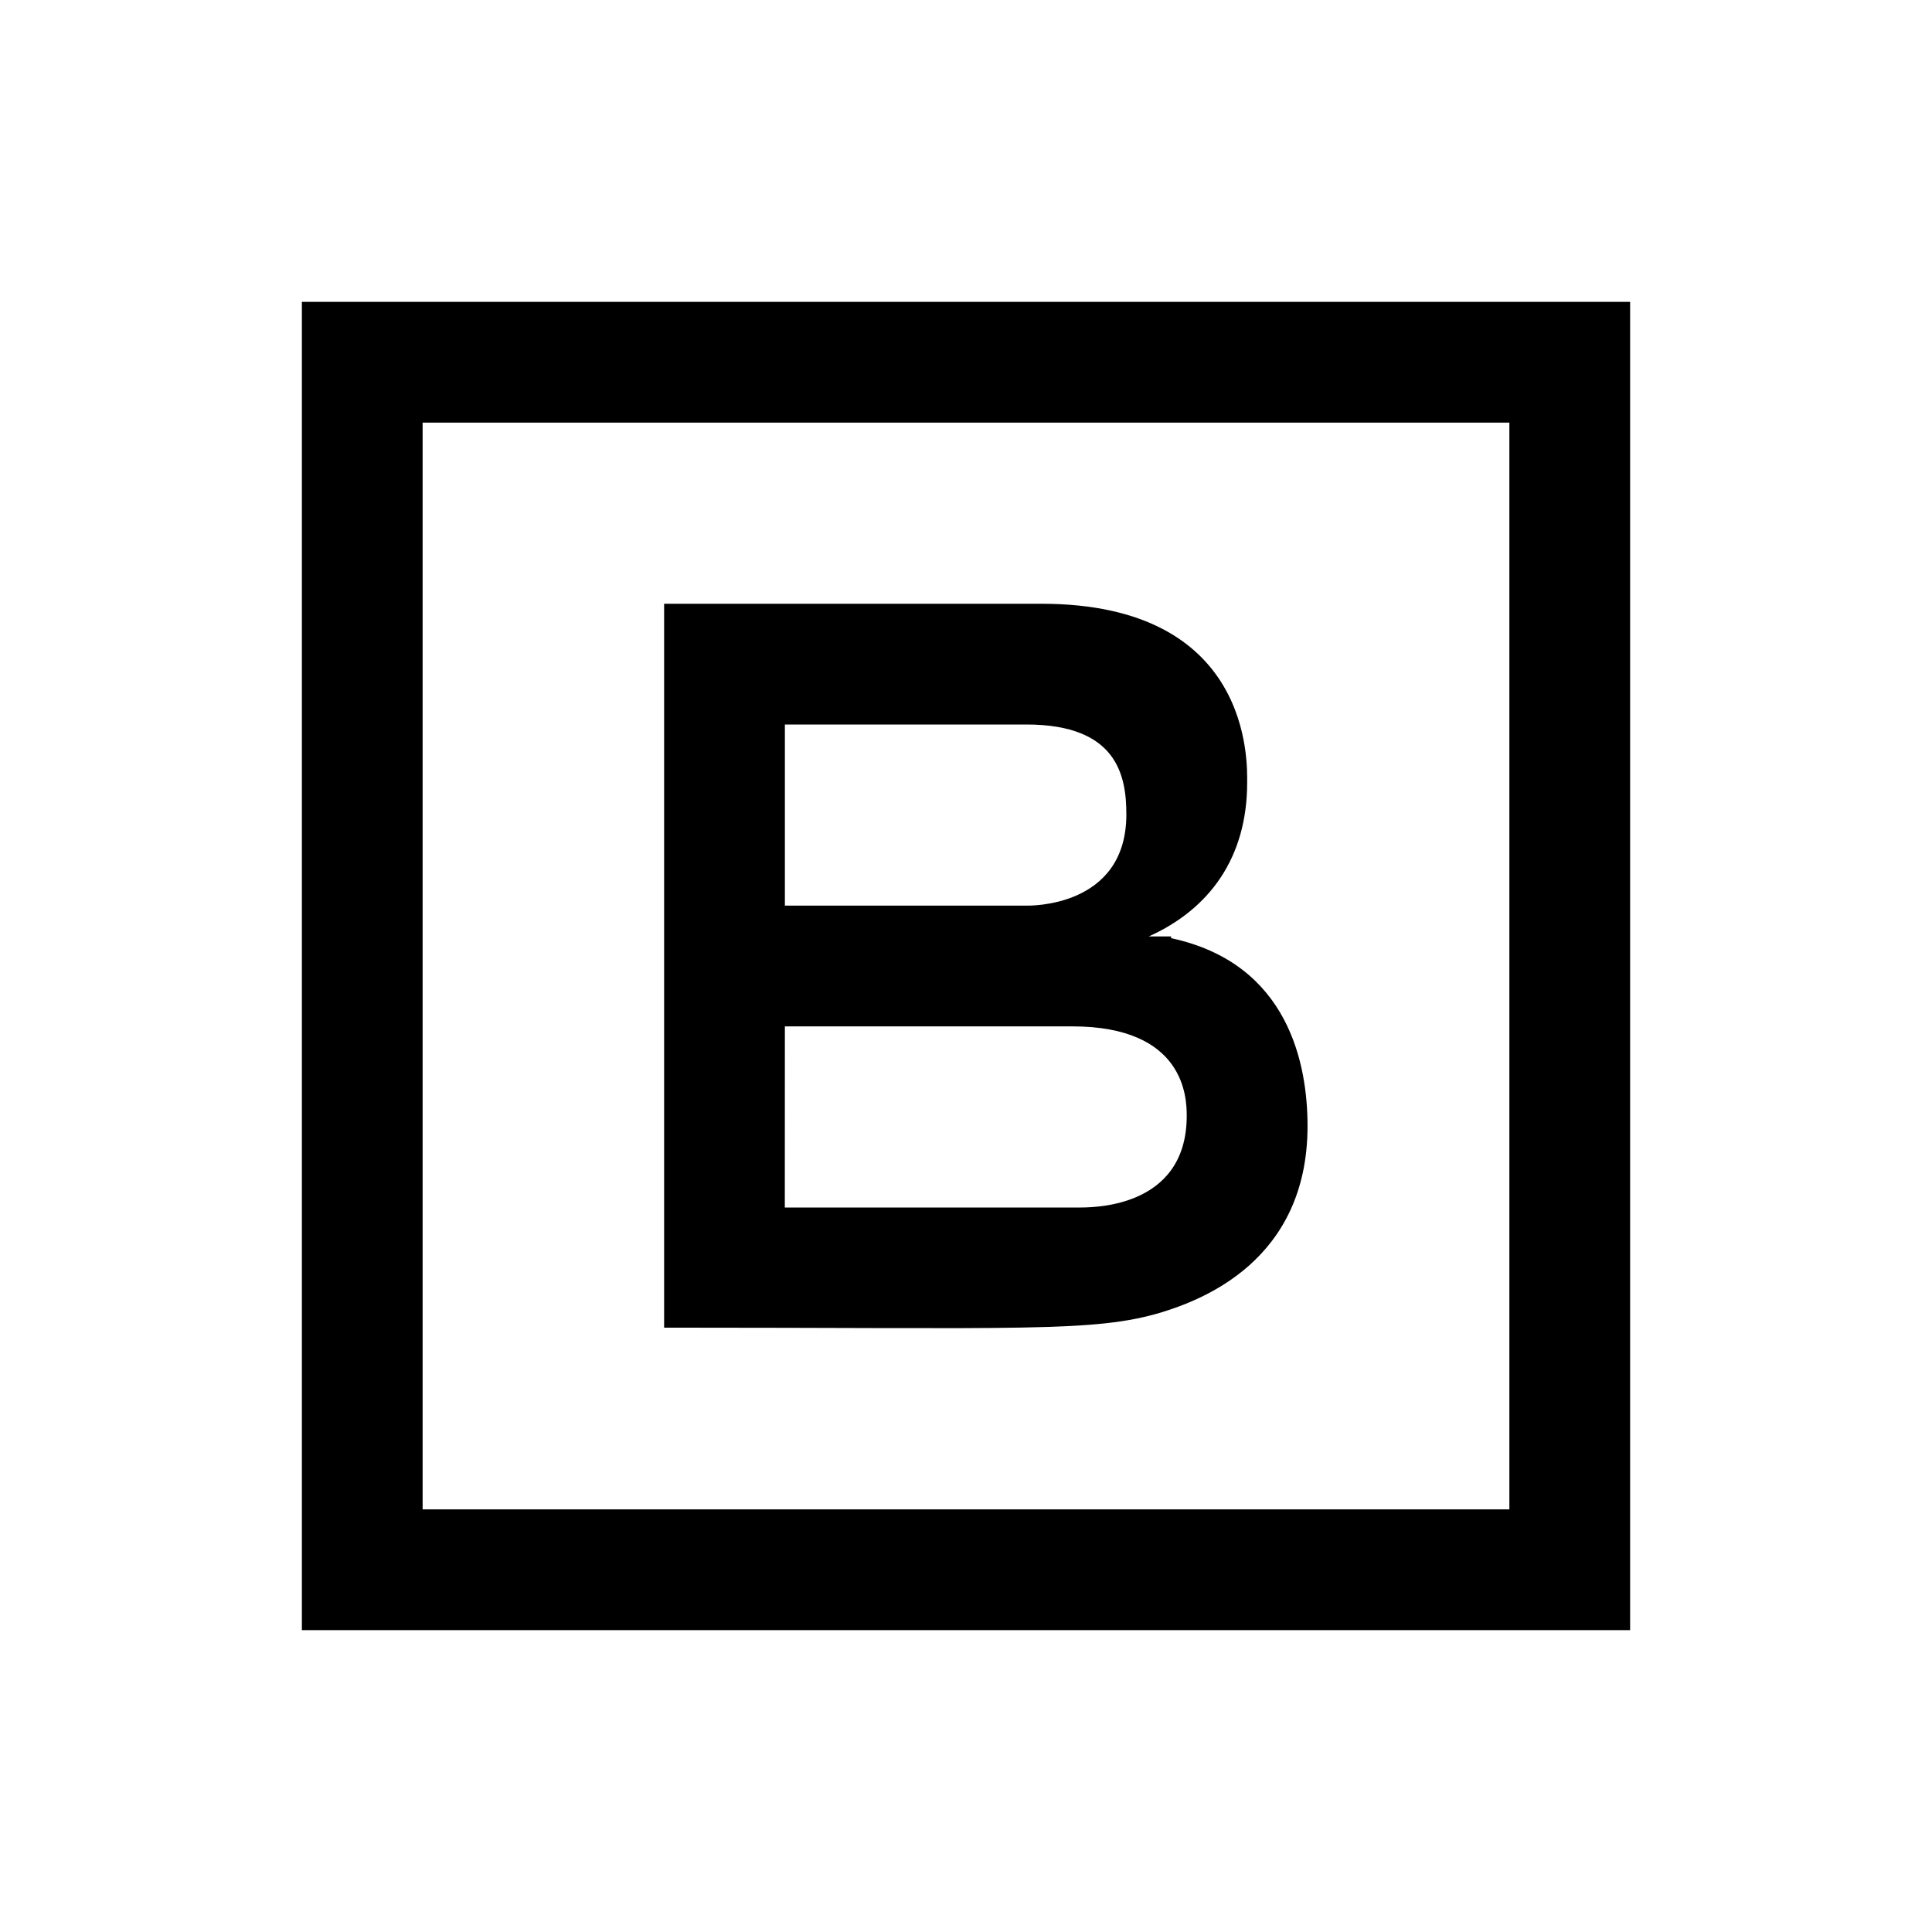
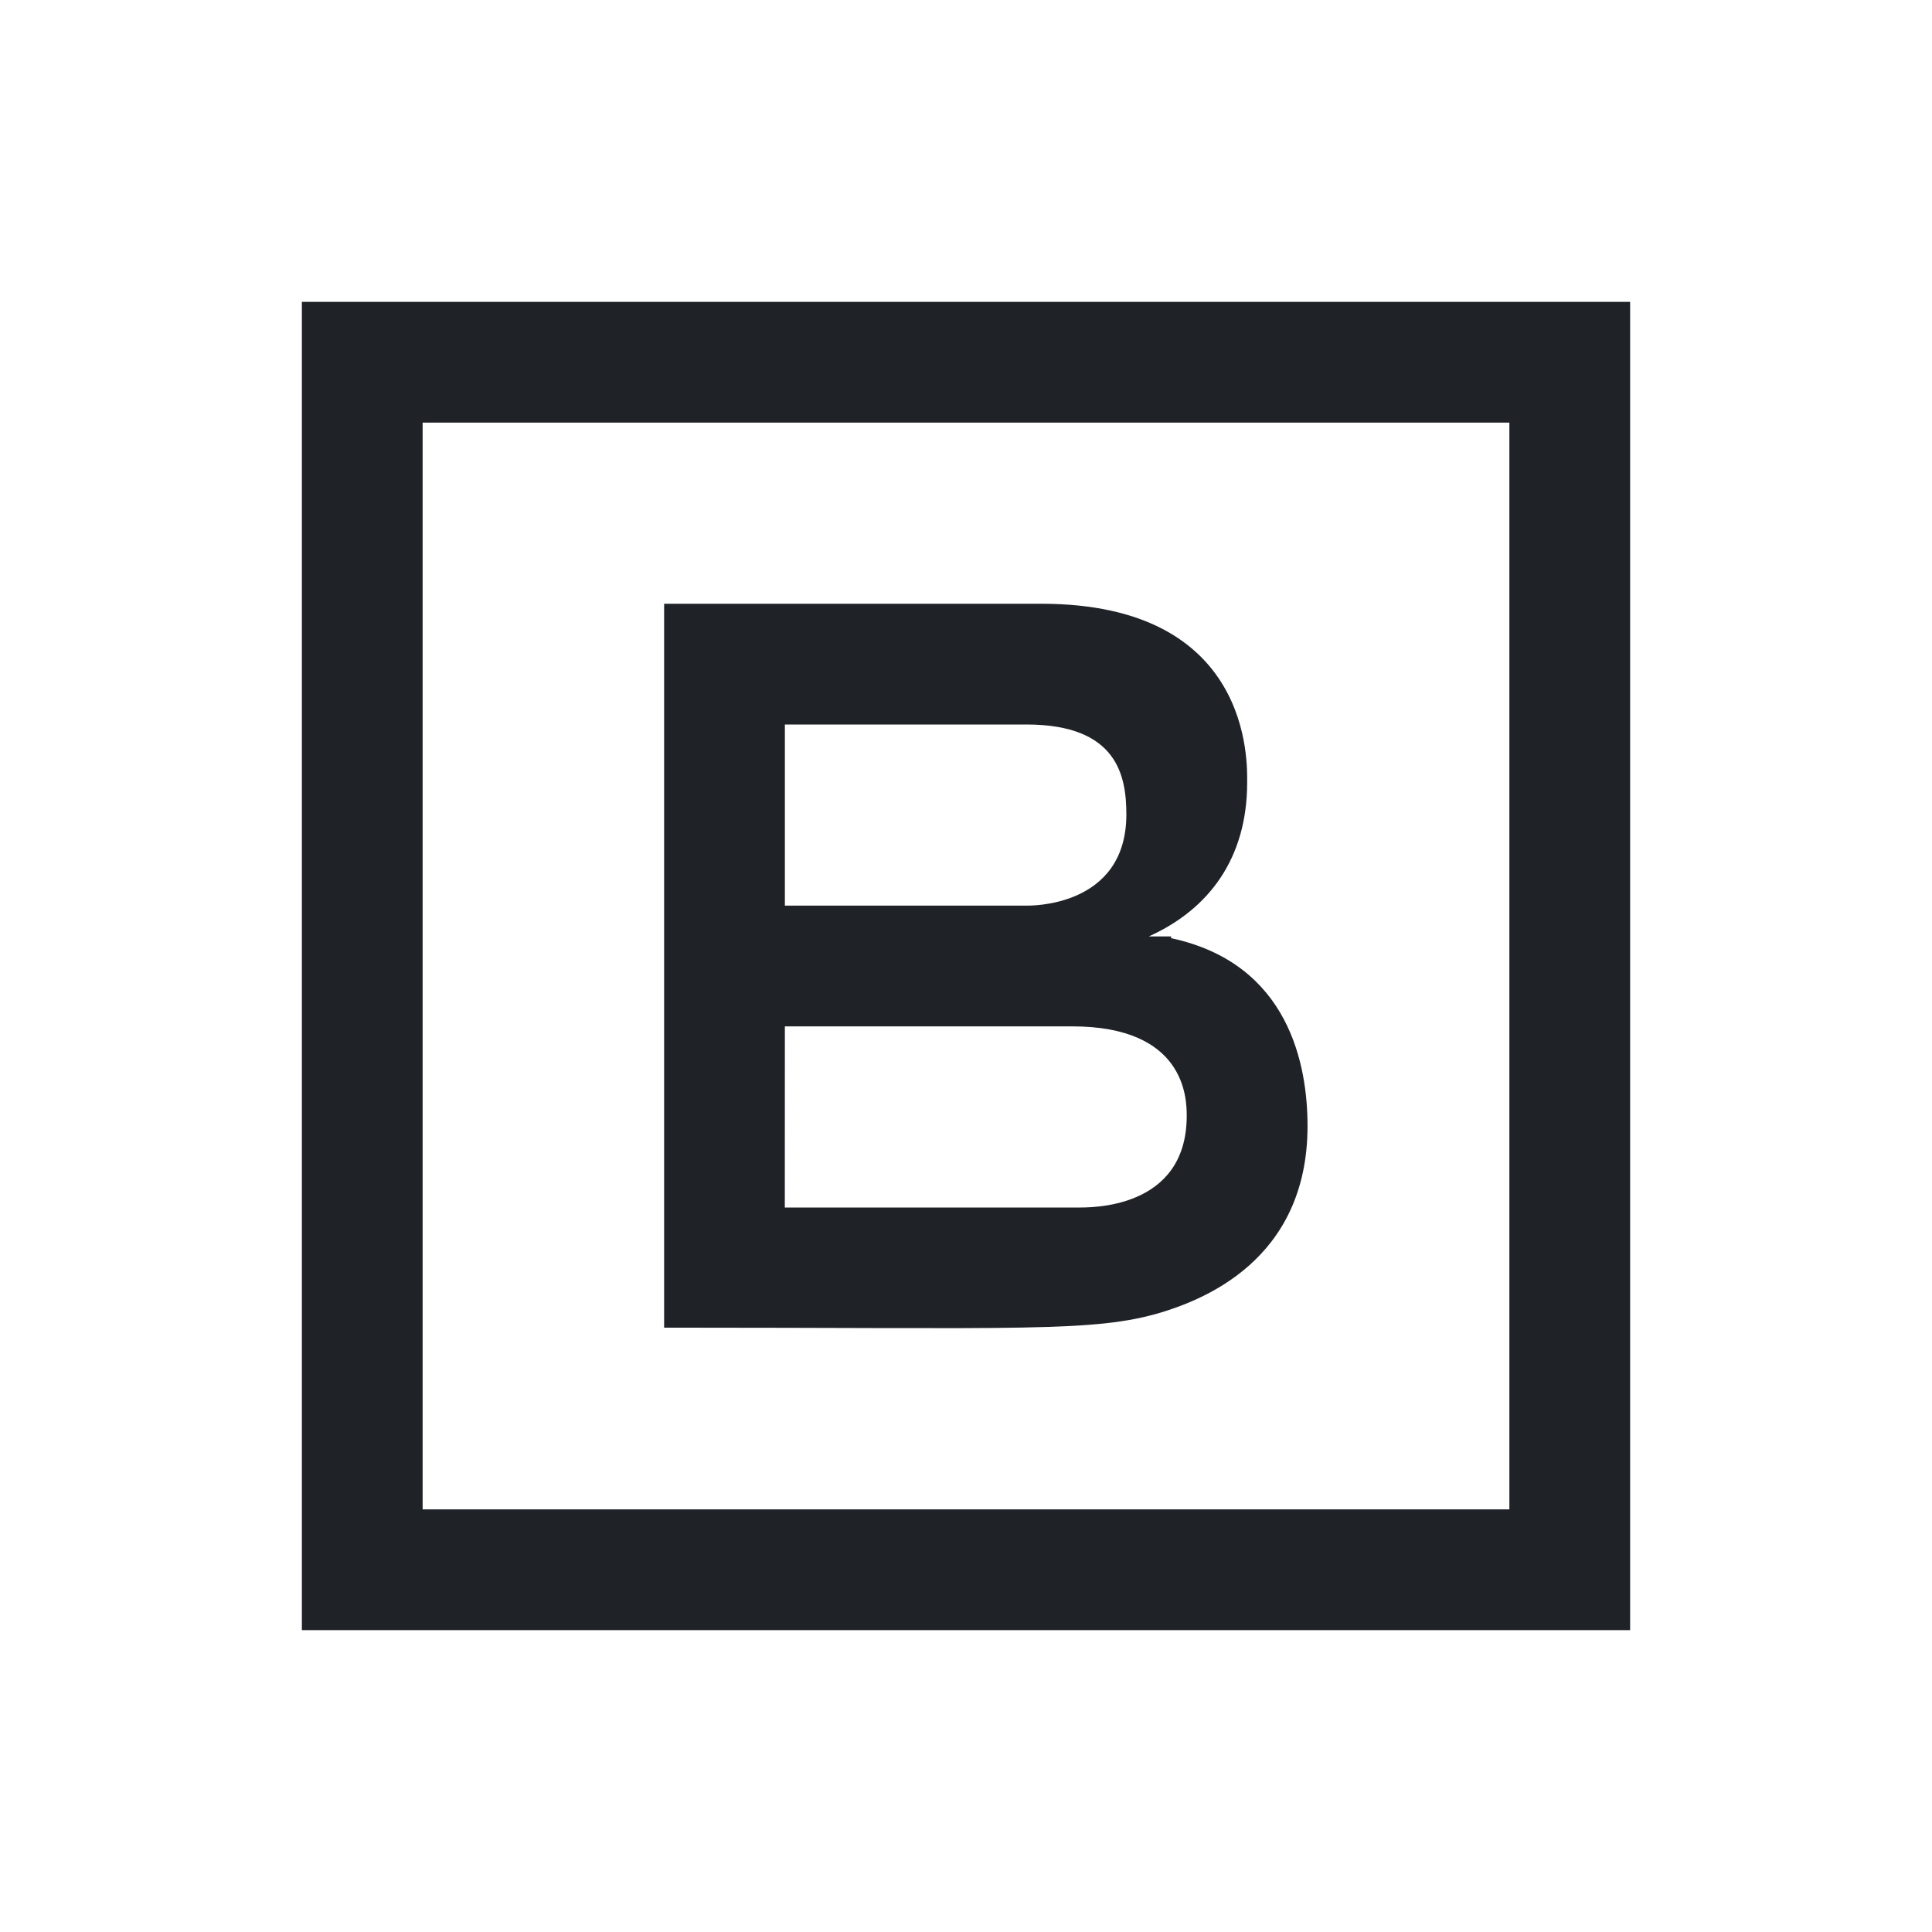
<svg xmlns="http://www.w3.org/2000/svg" viewBox="0,0,256,256" width="128px" height="128px" fill-rule="nonzero">
-   <g fill="#00000" fill-rule="nonzero" stroke="none" stroke-width="1" stroke-linecap="butt" stroke-linejoin="miter" stroke-miterlimit="10" stroke-dasharray="" stroke-dashoffset="0" font-family="none" font-weight="none" font-size="none" text-anchor="none" style="mix-blend-mode: normal">
+   <g fill="#1F2328" fill-rule="nonzero" stroke="none" stroke-width="1" stroke-linecap="butt" stroke-linejoin="miter" stroke-miterlimit="10" stroke-dasharray="" stroke-dashoffset="0" font-family="none" font-weight="none" font-size="none" text-anchor="none" style="mix-blend-mode: normal">
    <g transform="scale(8,8)">
      <path d="M5,5v22h22v-22zM7,7h18v18h-18zM11,10v5.51v6.48c5.93,0 7.117,0.08 8.227,-0.25c0.65,-0.2 2.43,-0.84 2.43,-3.09c0,-1 -0.3,-2.691 -2.26,-3.111v-0.029h-0.369c1,-0.45 1.629,-1.299 1.629,-2.549c0,-0.32 0.09,-2.961 -3.41,-2.961zM13,12h4c1.509,0 1.656,0.853 1.656,1.49c0,1.554 -1.626,1.51 -1.656,1.51h-4zM13,17h4.76c1.861,0 1.896,1.176 1.896,1.48c0,1.56 -1.612,1.52 -1.807,1.52h-4.85z" />
    </g>
  </g>
</svg>
